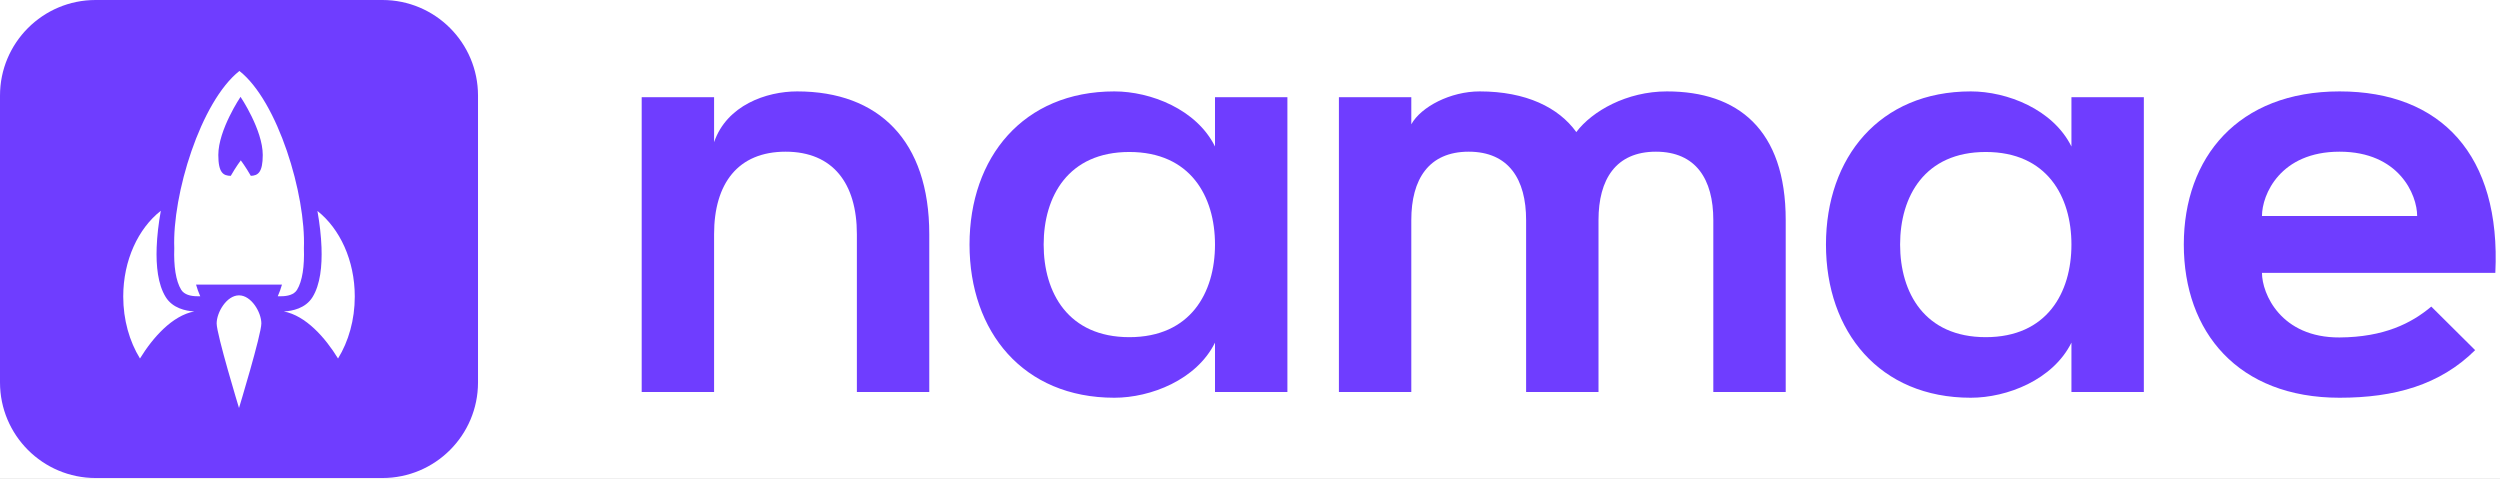
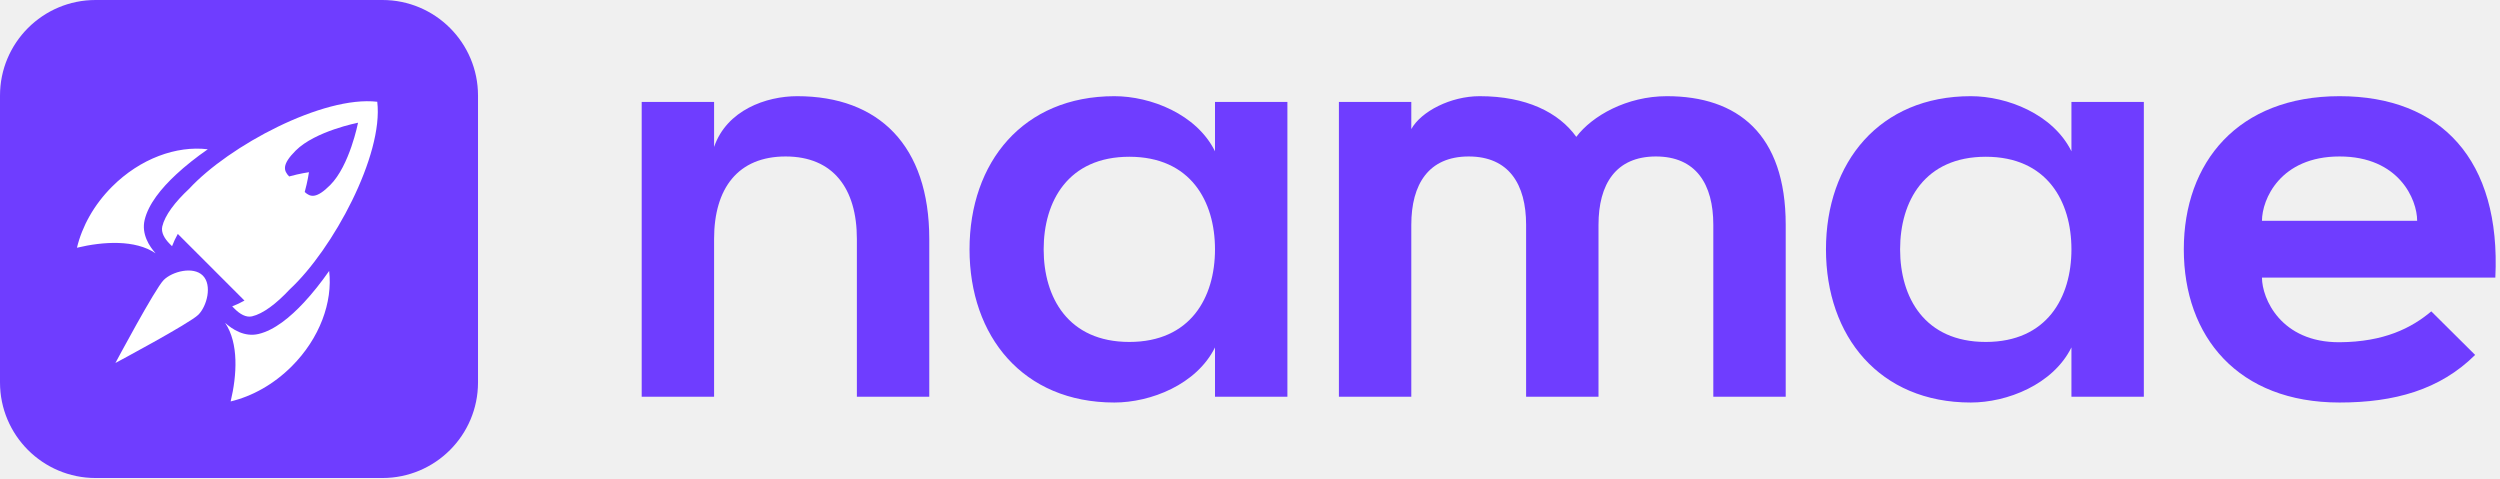
<svg xmlns="http://www.w3.org/2000/svg" width="523" height="100" viewBox="0 0 523 100" fill="none">
-   <path d="M0 0H523V100H0V0Z" fill="white" />
-   <path d="M52.471 36.786C53.956 36.736 54.969 36.097 54.969 32.423C54.969 27.156 50.32 20.26 50.32 20.26C50.32 20.26 45.672 27.156 45.672 32.423C45.672 36.184 46.733 36.764 48.276 36.788C49.359 34.884 50.374 33.546 50.374 33.546C50.374 33.546 51.388 34.882 52.471 36.786Z" fill="#6F3DFF" />
-   <path fill-rule="evenodd" clip-rule="evenodd" d="M20 0C8.954 0 0 8.954 0 20V80C0 91.046 8.954 100 20 100H80C91.046 100 100 91.046 100 80V20C100 8.954 91.046 0 80 0H20ZM41.013 59.54C41.242 60.379 41.537 61.174 41.892 61.975H41.25C39.919 61.975 38.541 61.645 37.912 60.629C36.771 58.784 36.327 55.669 36.458 51.906C36.025 40.743 41.941 21.288 50.085 14.844C58.14 21.182 64.005 40.734 63.576 51.918C63.706 55.695 63.264 58.816 62.129 60.649C61.507 61.653 60.144 61.975 58.829 61.975H58.108C58.463 61.175 58.757 60.38 58.987 59.542C58.934 59.543 58.881 59.543 58.829 59.543H41.25C41.171 59.543 41.092 59.542 41.013 59.54ZM25.781 62.031C25.781 54.438 28.928 47.786 33.645 44.093C33.162 46.77 32.862 49.366 32.775 51.749C32.634 55.615 33.025 59.491 34.663 62.137C36.11 64.477 38.837 65.054 40.636 65.152C36.034 66.03 31.985 70.596 29.282 75C27.089 71.428 25.781 66.925 25.781 62.031ZM59.381 65.155C63.976 66.041 68.018 70.602 70.718 75C72.911 71.428 74.219 66.925 74.219 62.031C74.219 54.466 71.094 47.834 66.406 44.133C66.88 46.805 67.175 49.396 67.26 51.773C67.398 55.641 67.01 59.524 65.378 62.159C63.918 64.516 61.156 65.068 59.381 65.155ZM54.675 67.664C54.675 69.979 50 85.352 50 85.352C50 85.352 45.324 69.979 45.324 67.664C45.324 65.348 47.418 61.787 50 61.787C52.582 61.787 54.675 65.348 54.675 67.664Z" fill="#6F3DFF" />
-   <path d="M149.387 48.992C149.387 38.372 154.396 31.734 164.353 31.734C174.249 31.734 179.258 38.372 179.258 48.992V82H194.404V48.992C194.404 29.441 183.844 19.122 166.766 19.122C160.31 19.122 152.043 22.018 149.387 29.742V20.329H134.241V82H149.387V48.992Z" fill="#6F3DFF" />
-   <path d="M254.178 20.329V30.648C250.316 22.863 240.721 19.122 233.118 19.122C214.049 19.122 202.825 32.941 202.825 51.164C202.825 69.388 214.049 83.207 233.118 83.207C240.721 83.207 250.316 79.466 254.178 71.681V82H269.324V20.329H254.178ZM236.256 70.535C223.463 70.535 218.334 61.242 218.334 51.164C218.334 41.087 223.463 31.794 236.256 31.794C249.048 31.794 254.178 41.087 254.178 51.164C254.178 61.242 249.048 70.535 236.256 70.535Z" fill="#6F3DFF" />
-   <path d="M280.099 82H295.245V46.035C295.245 37.527 298.866 31.734 307.253 31.734C315.641 31.734 319.262 37.527 319.262 46.035V82H334.408V46.035C334.408 37.527 338.029 31.734 346.416 31.734C354.804 31.734 358.425 37.527 358.425 46.035V82H373.571V46.035C373.571 27.027 363.494 19.122 348.709 19.122C340.322 19.122 333.08 23.225 329.762 27.63C326.081 22.501 319.262 19.122 309.546 19.122C303.452 19.122 297.297 22.32 295.245 26.001V20.329H280.099V82Z" fill="#6F3DFF" />
-   <path d="M433.345 20.329V30.648C429.483 22.863 419.888 19.122 412.285 19.122C393.216 19.122 381.993 32.941 381.993 51.164C381.993 69.388 393.216 83.207 412.285 83.207C419.888 83.207 429.483 79.466 433.345 71.681V82H448.491V20.329H433.345ZM415.423 70.535C402.63 70.535 397.501 61.242 397.501 51.164C397.501 41.087 402.63 31.794 415.423 31.794C428.216 31.794 433.345 41.087 433.345 51.164C433.345 61.242 428.216 70.535 415.423 70.535Z" fill="#6F3DFF" />
-   <path d="M489.438 70.595C477.128 70.655 473.205 61.423 473.205 57.078H522.023C523.23 32.458 510.679 19.122 489.438 19.122C468.197 19.122 456.852 32.941 456.852 51.164C456.852 69.448 468.197 83.207 489.438 83.207C500.903 83.207 510.437 80.552 517.799 73.25L508.627 64.138C504.463 67.638 498.731 70.535 489.438 70.595ZM473.205 45.19C473.205 40.725 477.007 31.734 489.438 31.734C501.869 31.734 505.67 40.725 505.67 45.19H473.205Z" fill="#6F3DFF" />
+   <path fill-rule="evenodd" clip-rule="evenodd" d="M20 0C8.954 0 0 8.954 0 20V80C0 91.046 8.954 100 20 100H80C91.046 100 100 91.046 100 80V20C100 8.954 91.046 0 80 0H20Z" fill="#6F3DFF" />
+   <path d="M149.387 49.992C149.387 39.372 154.396 32.734 164.353 32.734C174.249 32.734 179.258 39.372 179.258 49.992V83H194.404V49.992C194.404 30.441 183.844 20.122 166.766 20.122C160.31 20.122 152.043 23.018 149.387 30.742V21.329H134.241V83H149.387V49.992Z" fill="#6F3DFF" />
+   <path d="M254.178 21.329V31.648C250.316 23.863 240.721 20.122 233.118 20.122C214.049 20.122 202.825 33.941 202.825 52.164C202.825 70.388 214.049 84.207 233.118 84.207C240.721 84.207 250.316 80.466 254.178 72.681V83H269.324V21.329H254.178ZM236.256 71.535C223.463 71.535 218.334 62.242 218.334 52.164C218.334 42.087 223.463 32.794 236.256 32.794C249.048 32.794 254.178 42.087 254.178 52.164C254.178 62.242 249.048 71.535 236.256 71.535Z" fill="#6F3DFF" />
+   <path d="M280.099 83H295.245V47.035C295.245 38.527 298.866 32.734 307.253 32.734C315.641 32.734 319.262 38.527 319.262 47.035V83H334.408V47.035C334.408 38.527 338.029 32.734 346.416 32.734C354.804 32.734 358.425 38.527 358.425 47.035V83H373.571V47.035C373.571 28.027 363.494 20.122 348.709 20.122C340.322 20.122 333.08 24.225 329.762 28.63C326.081 23.501 319.262 20.122 309.546 20.122C303.452 20.122 297.297 23.32 295.245 27.001V21.329H280.099V83Z" fill="#6F3DFF" />
+   <path d="M433.345 21.329V31.648C429.483 23.863 419.888 20.122 412.285 20.122C393.216 20.122 381.993 33.941 381.993 52.164C381.993 70.388 393.216 84.207 412.285 84.207C419.888 84.207 429.483 80.466 433.345 72.681V83H448.491V21.329H433.345ZM415.423 71.535C402.63 71.535 397.501 62.242 397.501 52.164C397.501 42.087 402.63 32.794 415.423 32.794C428.216 32.794 433.345 42.087 433.345 52.164C433.345 62.242 428.216 71.535 415.423 71.535Z" fill="#6F3DFF" />
+   <path d="M489.438 71.595C477.128 71.655 473.205 62.423 473.205 58.078H522.023C523.23 33.458 510.679 20.122 489.438 20.122C468.197 20.122 456.852 33.941 456.852 52.164C456.852 70.448 468.197 84.207 489.438 84.207C500.903 84.207 510.437 81.552 517.799 74.25L508.627 65.138C504.463 68.638 498.731 71.535 489.438 71.595ZM473.205 46.19C473.205 41.725 477.007 32.734 489.438 32.734C501.869 32.734 505.67 41.725 505.67 46.19H473.205Z" fill="#6F3DFF" />
+   <g clip-path="url(#clip0)">
+     <path fill-rule="evenodd" clip-rule="evenodd" d="M35.992 51.504C36.337 50.608 36.726 49.762 37.199 48.932C37.259 48.995 37.319 49.058 37.38 49.119L51.021 62.76C51.062 62.801 51.103 62.841 51.145 62.881C50.316 63.354 49.471 63.742 48.575 64.088L49.135 64.647C50.155 65.667 51.462 66.475 52.724 66.179C55.027 65.638 57.793 63.558 60.623 60.526C69.634 52.18 80.254 32.457 78.923 21.288C67.602 19.969 47.915 30.476 39.588 39.474C36.566 42.292 34.494 45.054 33.948 47.371C33.647 48.648 34.461 49.973 35.494 51.006L35.992 51.504ZM69.072 38.719C66.22 41.571 64.938 41.28 63.747 40.167C64.384 37.849 64.634 36.025 64.634 36.025C64.634 36.025 62.809 36.276 60.49 36.913C59.312 35.697 58.938 34.423 61.857 31.505C65.943 27.418 74.902 25.674 74.902 25.674C74.902 25.674 73.158 34.633 69.072 38.719ZM43.468 31.228C36.942 30.434 29.338 33.154 23.447 39.045C19.649 42.843 17.169 47.352 16.099 51.826C21.614 50.506 28.299 50.105 32.551 52.994C31.232 51.523 29.563 48.959 30.256 46.02C31.039 42.696 33.743 39.385 36.852 36.494C38.769 34.712 41.016 32.931 43.468 31.228ZM47.095 67.543C49.973 71.797 49.571 78.472 48.253 83.98C52.727 82.91 57.236 80.43 61.034 76.633C66.904 70.762 69.625 63.192 68.859 56.682C67.154 59.123 65.372 61.363 63.593 63.273C60.699 66.382 57.386 69.094 54.073 69.872C51.112 70.568 48.54 68.853 47.095 67.543ZM24.143 75.936C24.143 75.936 39.701 67.635 41.497 65.838C43.294 64.042 44.433 59.653 42.429 57.65C40.426 55.646 36.037 56.785 34.241 58.582C32.444 60.378 24.143 75.936 24.143 75.936Z" fill="white" />
+   </g>
+   <defs>
+     <clipPath id="clip0">
+       <path d="M11 8H92V89H11V8Z" fill="white" />
+     </clipPath>
+   </defs>
</svg>
